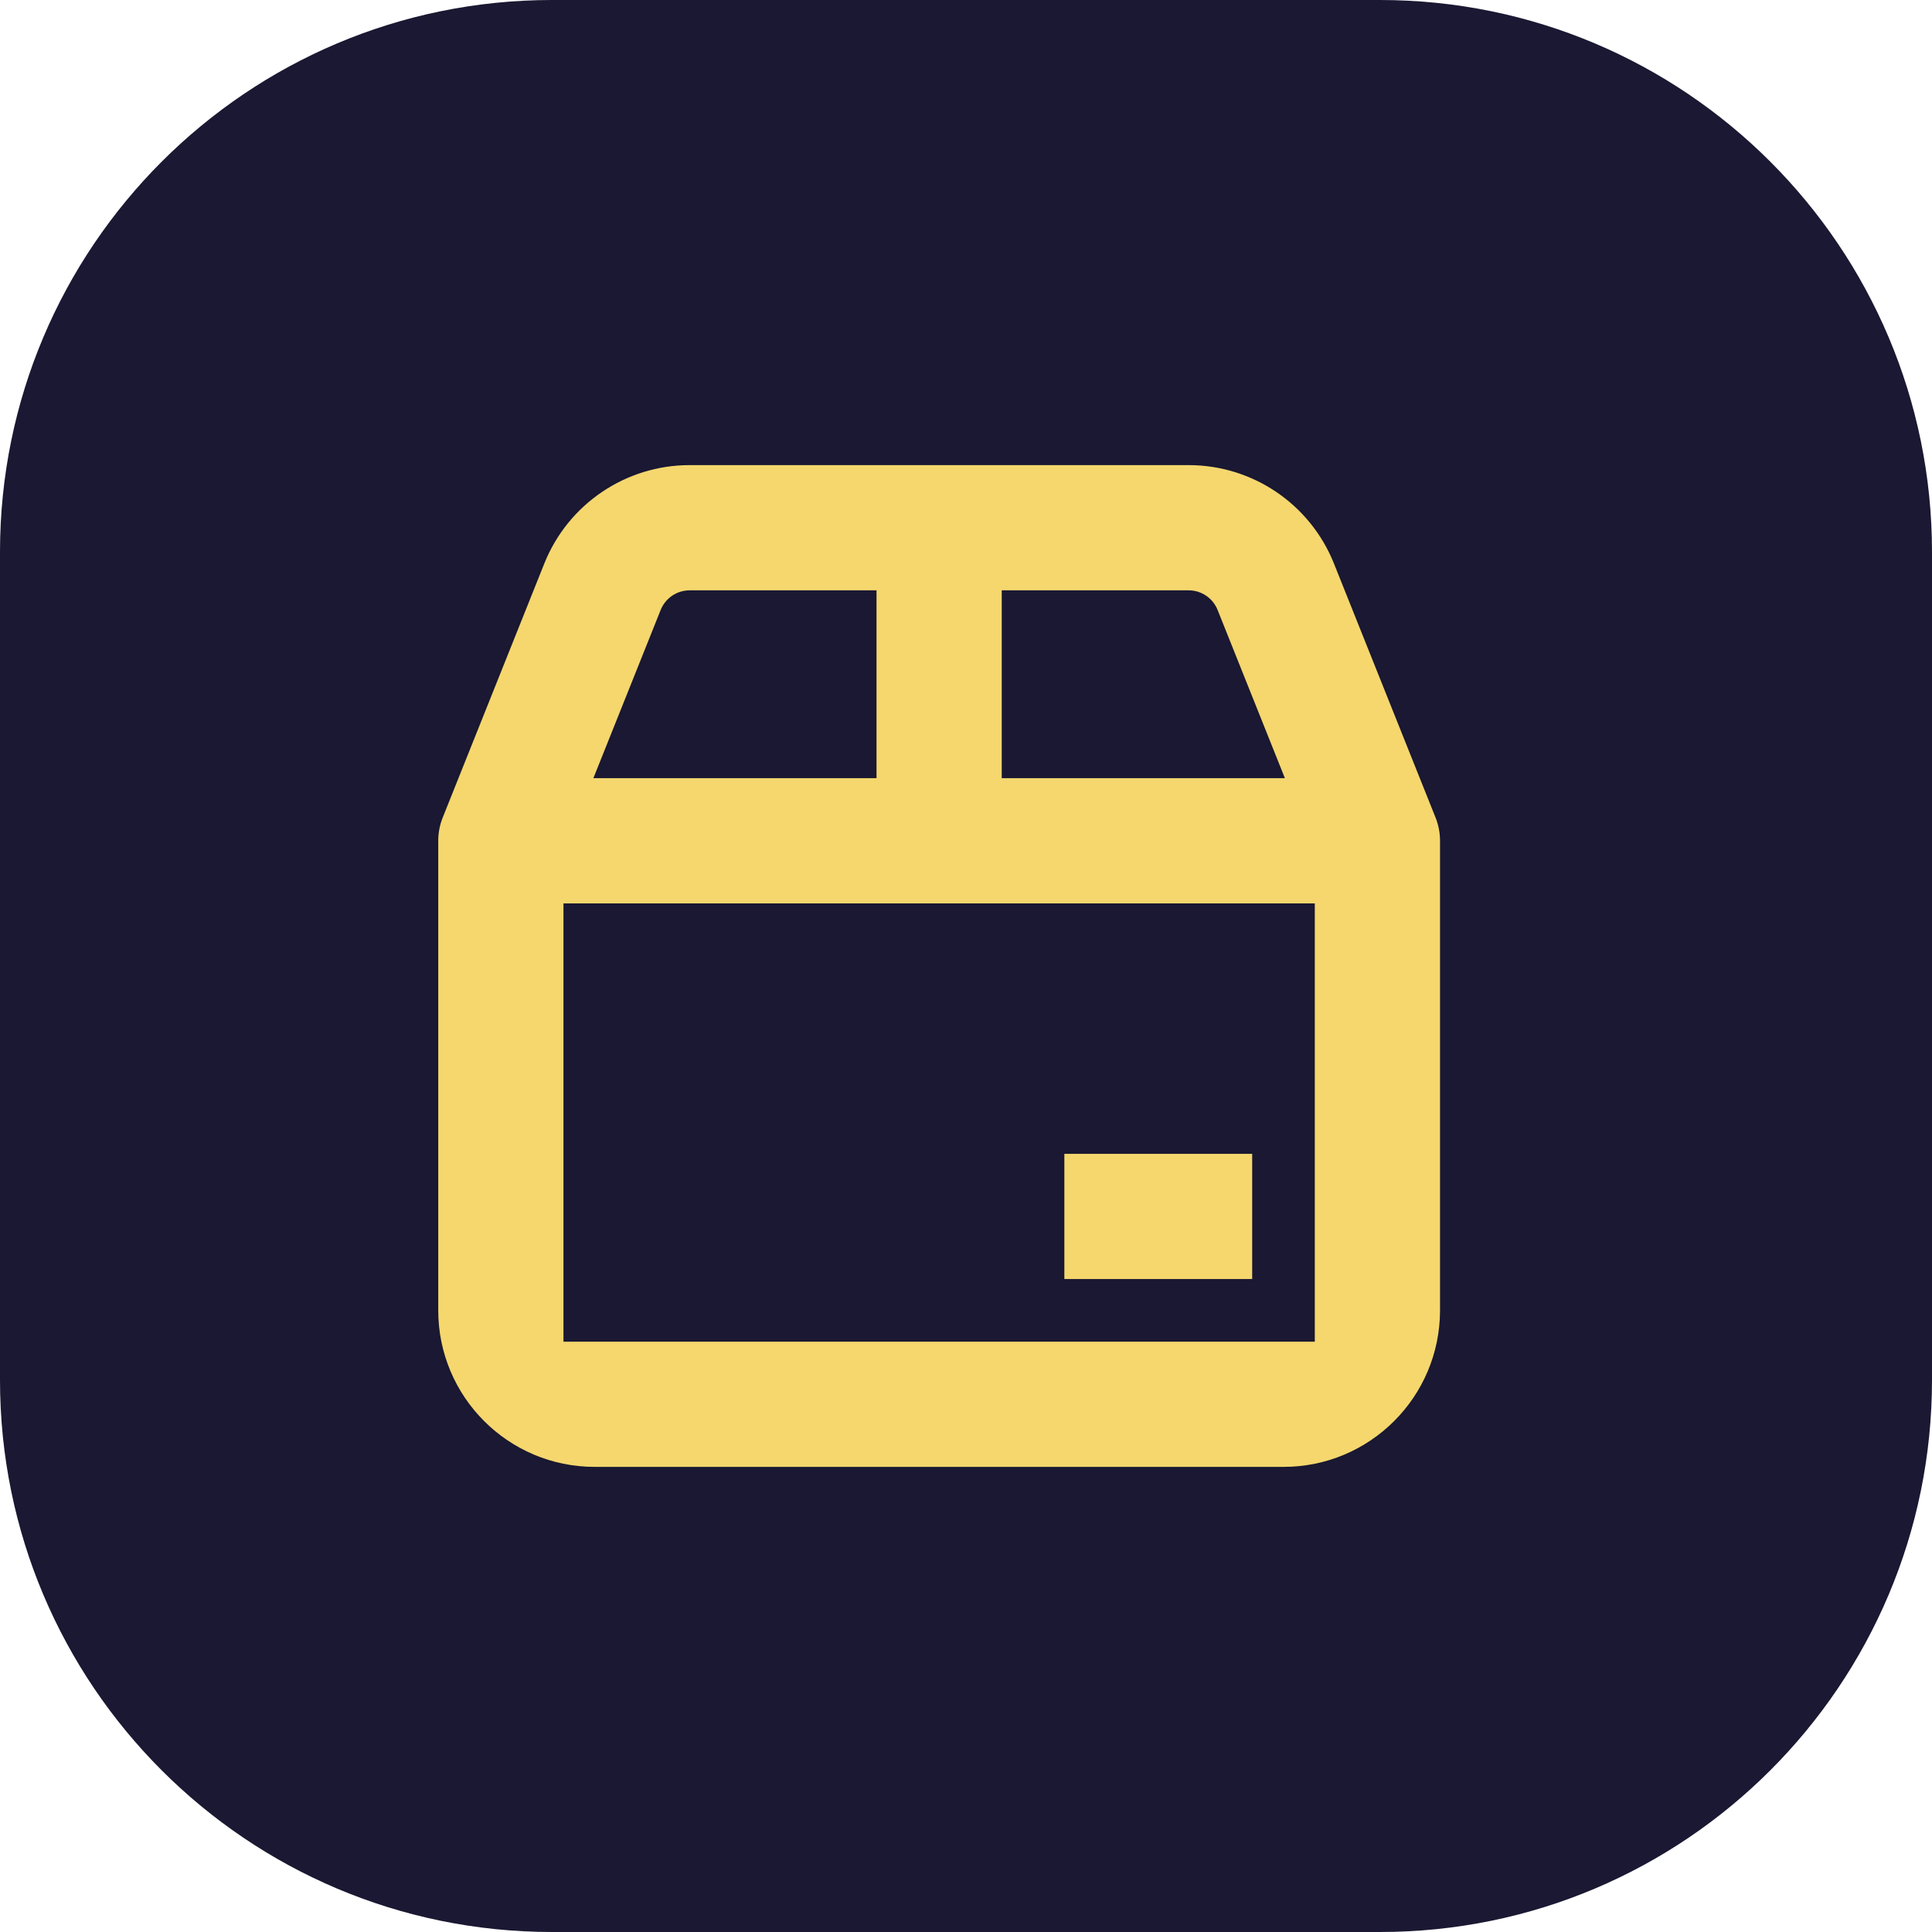
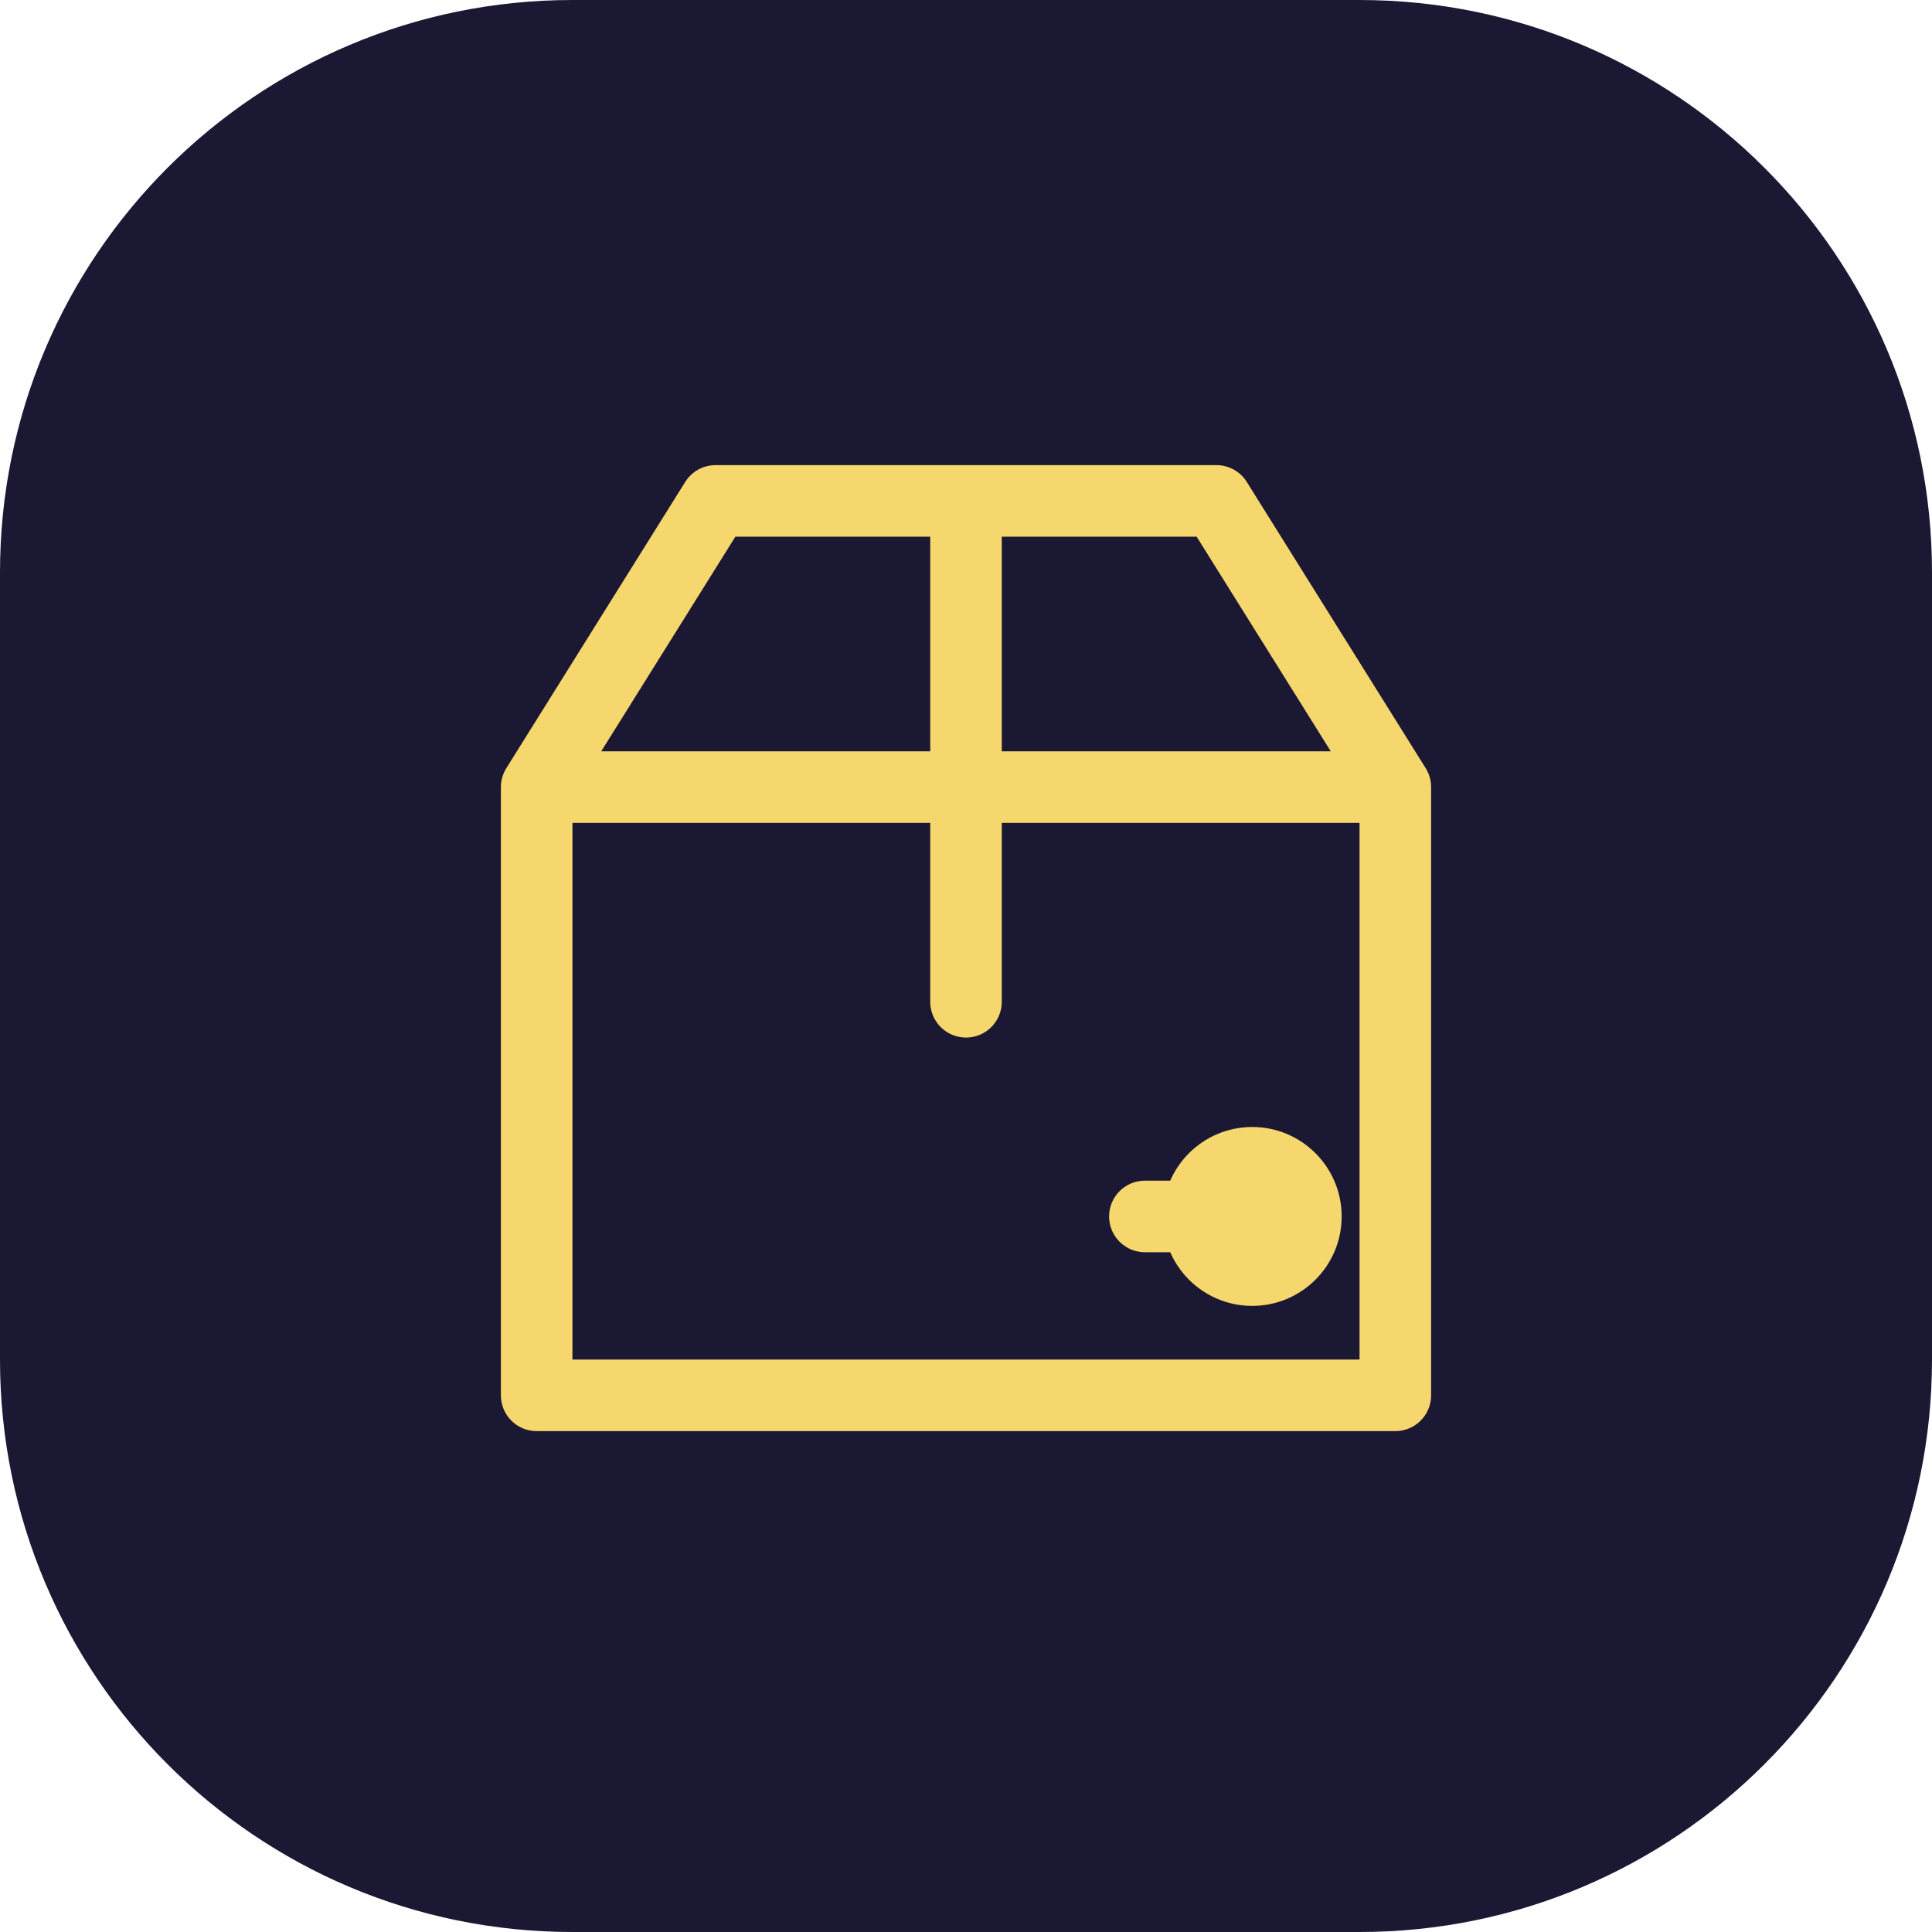
<svg xmlns="http://www.w3.org/2000/svg" width="54" height="54" viewBox="0 0 54 54" fill="none">
-   <path d="M38.571 0H15.429C6.908 0 0 6.908 0 15.429V38.571C0 47.092 6.908 54 15.429 54H38.571C47.092 54 54 47.092 54 38.571V15.429C54 6.908 47.092 0 38.571 0Z" fill="#1A1832" />
-   <path d="M36.749 25.25H15.749V37.5C15.749 37.5 16.141 37.5 16.624 37.5H35.874C36.357 37.5 36.329 37.5 36.749 37.5V25.25ZM34.999 32.25V35.75H29.749V32.25H34.999ZM27.999 21.75H35.913L34.033 17.05C33.901 16.718 33.58 16.5 33.222 16.5H27.999V21.75ZM19.276 16.5C18.919 16.5 18.598 16.718 18.465 17.05L16.585 21.75H24.499V16.5H19.276ZM40.249 36.625C40.249 39.041 38.29 41 35.874 41H16.624C14.208 41 12.249 39.041 12.249 36.625V23.5C12.249 23.278 12.291 23.057 12.374 22.851L15.214 15.75C15.879 14.089 17.488 13 19.276 13H33.222C35.011 13 36.619 14.089 37.284 15.75L40.124 22.851C40.207 23.057 40.249 23.278 40.249 23.5V36.625Z" fill="#F5D76E" />
+   <rect width="54" height="54" rx="16" fill="#1A1832" />
+   <g stroke="#F5D76E" stroke-width="2" stroke-linecap="round" stroke-linejoin="round">
+     <path d="M15 22L20 14H34L39 22V39H15ZM15 22H39M27 14V22M27 22V28M32 34H35" />
+     <circle cx="35" cy="34" r="2.5" fill="#F5D76E" stroke="none" />
+   </g>
</svg>
